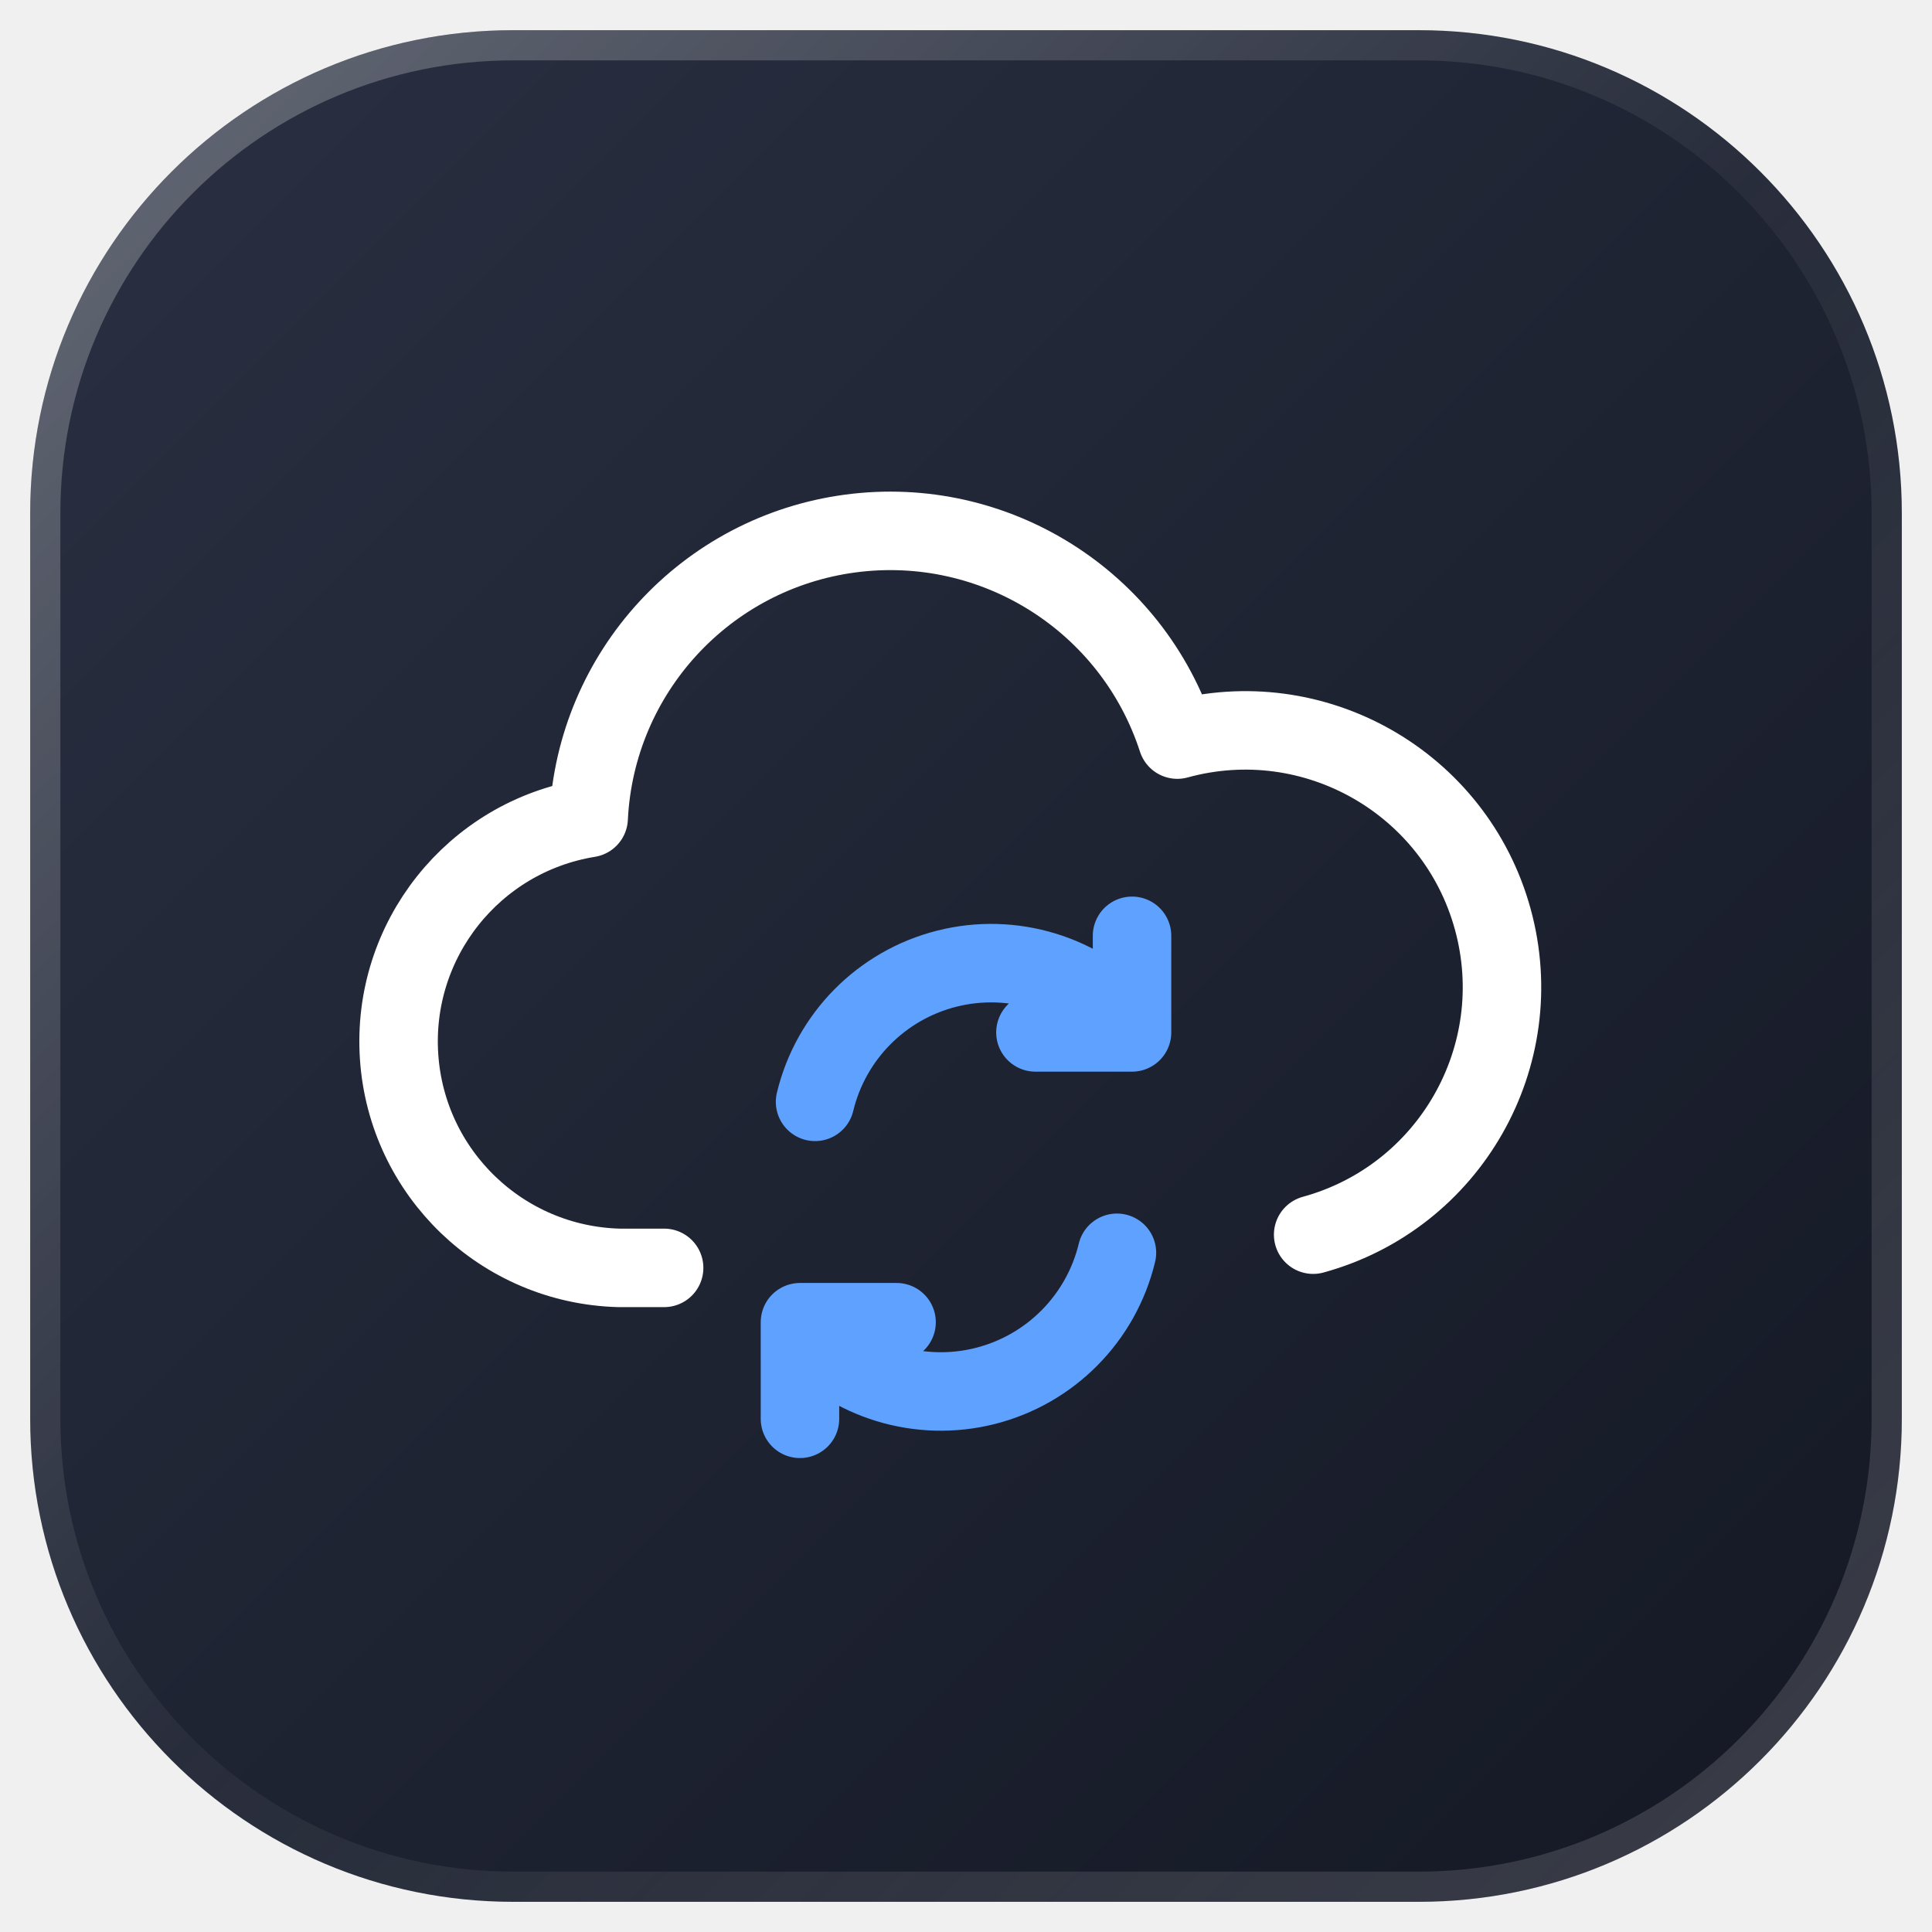
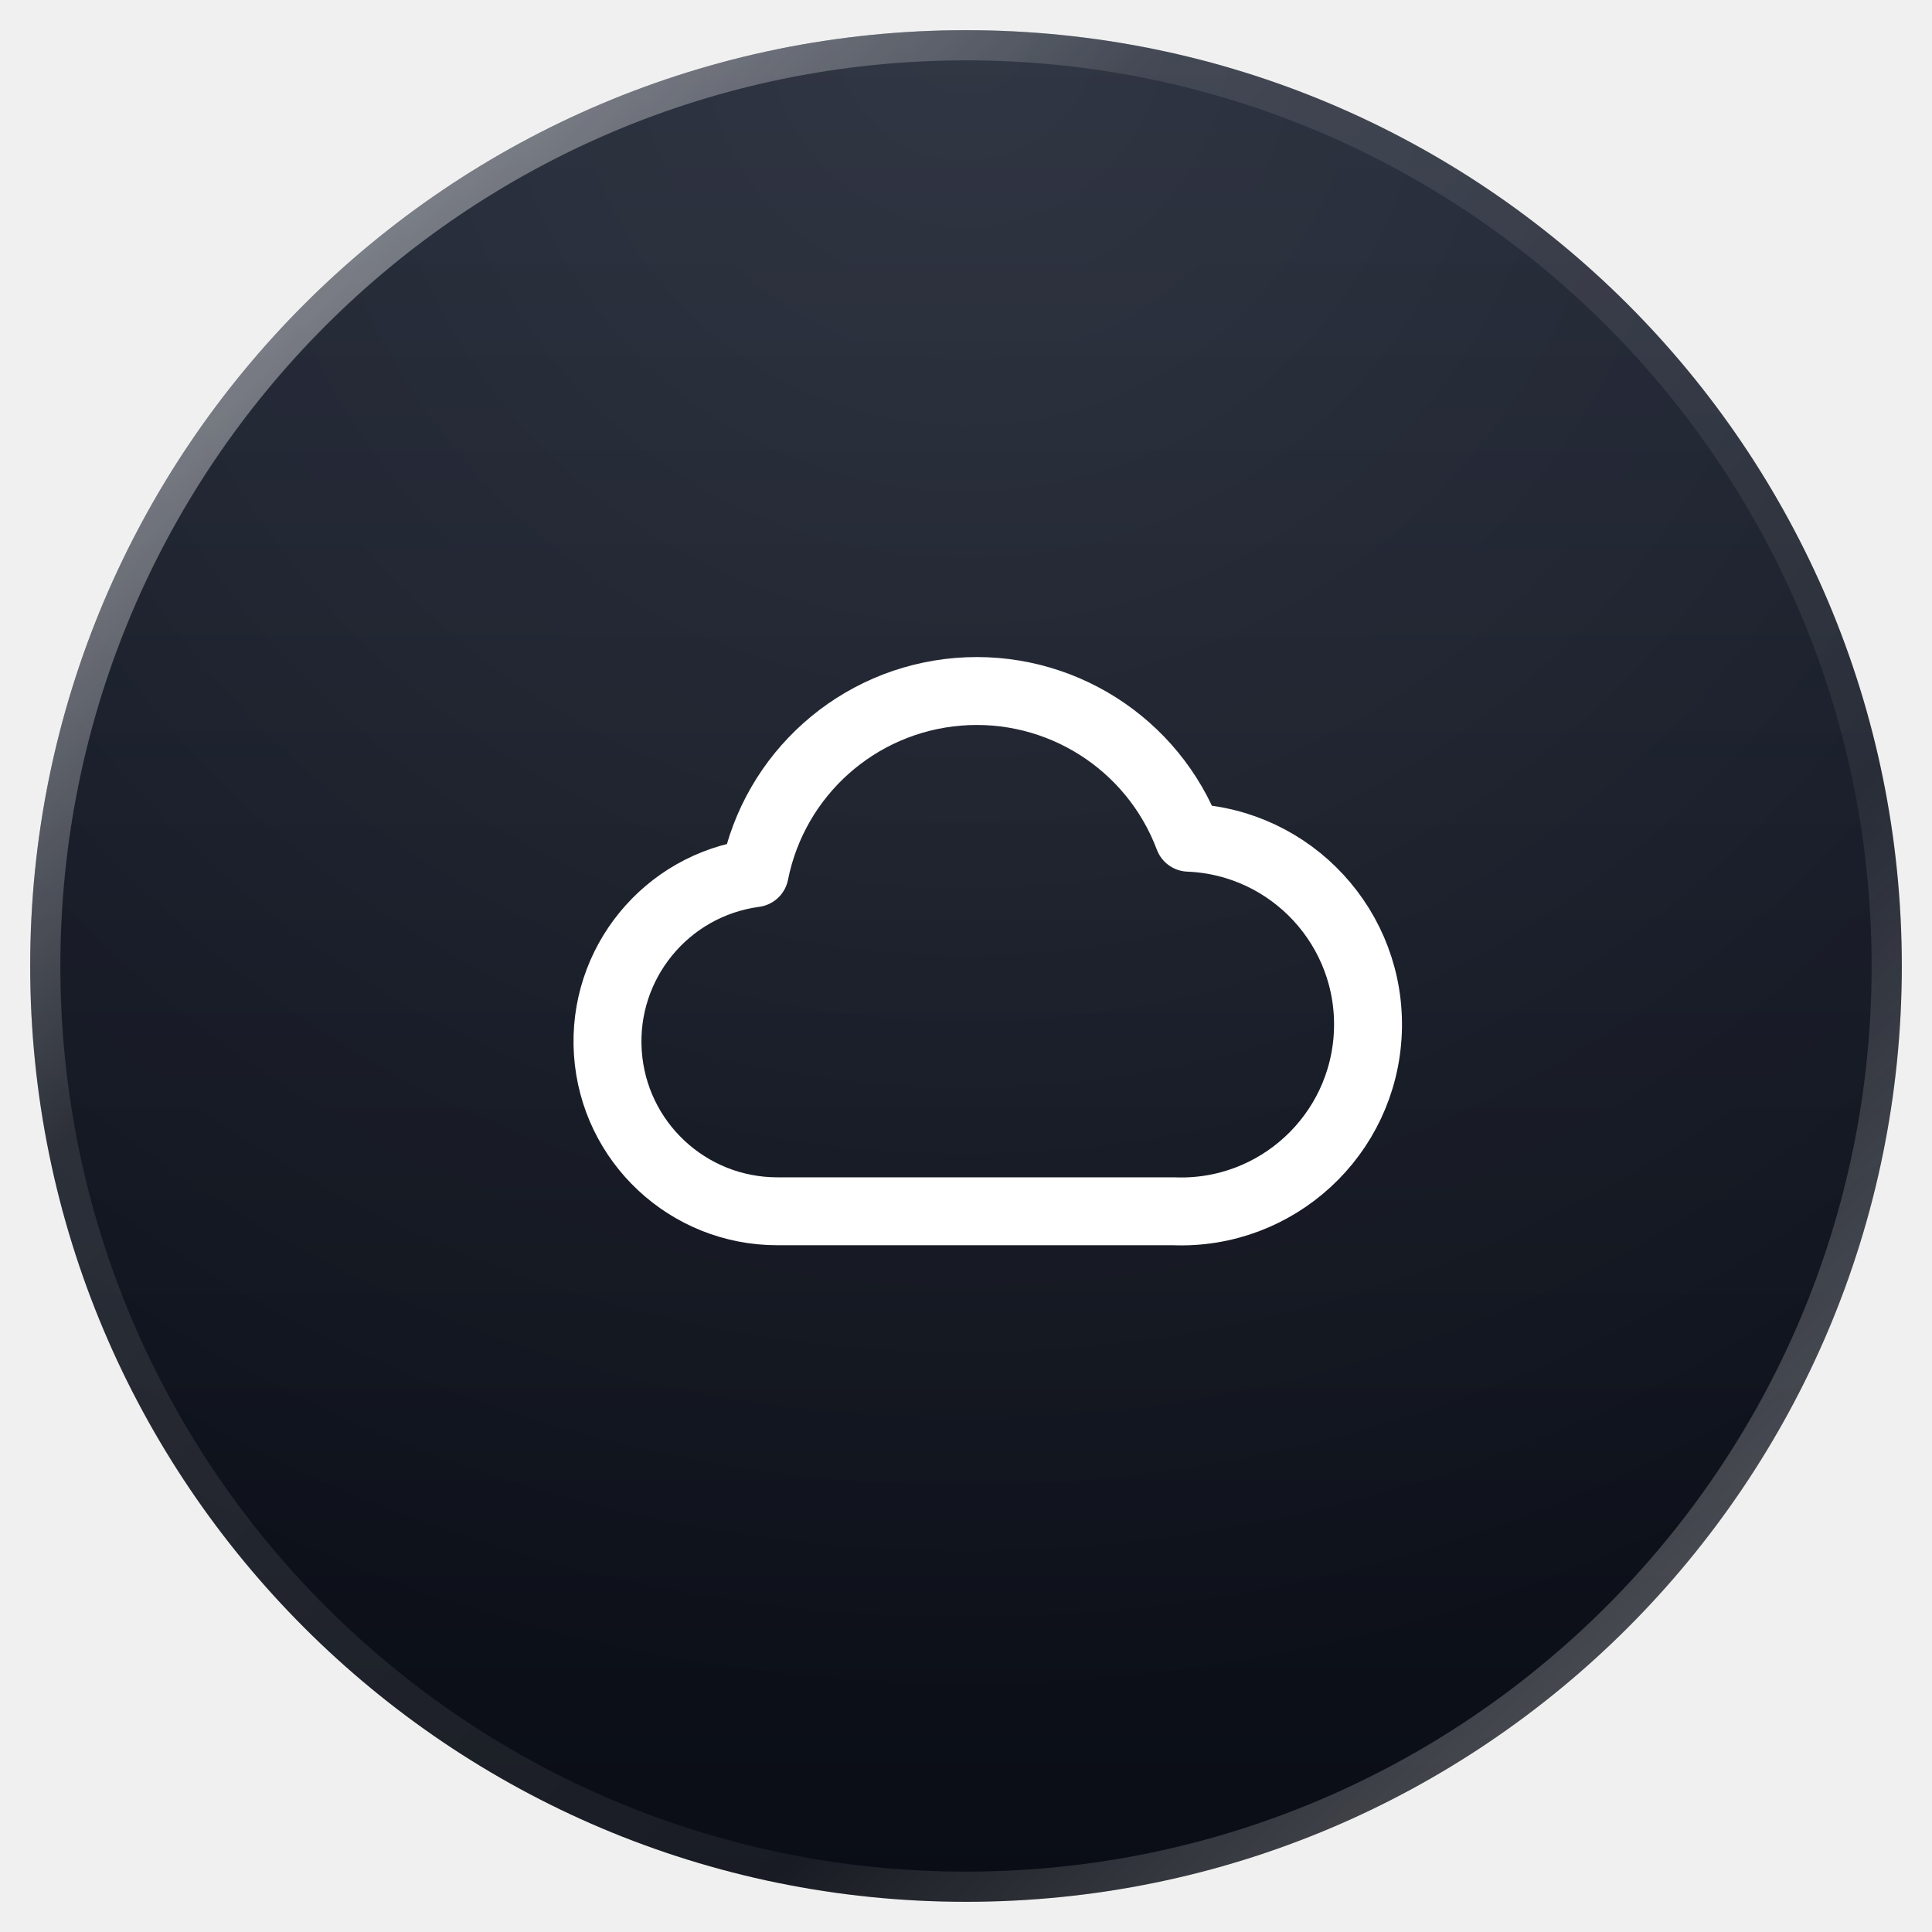
<svg xmlns="http://www.w3.org/2000/svg" viewBox="0 0 64 64" width="64" height="64">
  <defs>
-     <linearGradient id="t" x1="0" y1="0" x2="1" y2="1">
-       <stop offset="0" stop-color="#2A3042" />
-       <stop offset="1" stop-color="#141824" />
+     <linearGradient id="bg" x1="0" y1="0" x2="0" y2="1">
+       <stop offset="0" stop-color="#1B2130" />
+       <stop offset="1" stop-color="#0A0D15" />
    </linearGradient>
-     <linearGradient id="r" x1="0" y1="0" x2="1" y2="1">
-       <stop offset="0" stop-color="#fff" stop-opacity=".28" />
-       <stop offset=".5" stop-color="#fff" stop-opacity=".04" />
-       <stop offset="1" stop-color="#fff" stop-opacity=".16" />
+     <radialGradient id="glow" cx=".5" cy="0" r=".9">
+       <stop offset="0" stop-color="#fff" stop-opacity=".10" />
+       <stop offset="1" stop-color="#fff" stop-opacity="0" />
+     </radialGradient>
+     <linearGradient id="rim" x1="0" y1="0" x2="1" y2="1">
+       <stop offset="0" stop-color="#fff" stop-opacity=".62" />
+       <stop offset=".3" stop-color="#fff" stop-opacity=".1" />
+       <stop offset=".7" stop-color="#fff" stop-opacity=".06" />
+       <stop offset="1" stop-color="#fff" stop-opacity=".38" />
    </linearGradient>
  </defs>
-   <rect x="1" y="1" width="62" height="62" rx="16" fill="url(#t)" />
-   <rect x="1.5" y="1.5" width="61" height="61" rx="15.5" fill="none" stroke="url(#r)" />
-   <g fill="none" stroke="#fff" stroke-width="2.6" stroke-linecap="round" stroke-linejoin="round">
-     <path d="M22 42h-1.5a7.5 7.5 0 0 1-1-14.9A10 10 0 0 1 39 24.5a8.5 8.5 0 0 1 4.5 16.4" />
-     <path d="M27 36.5a6 6 0 0 1 10.3-2.6M37.5 31v3.2h-3.2" stroke="#5EA1FF" />
-     <path d="M37 41.5a6 6 0 0 1-10.3 2.6M26.5 47v-3.2h3.2" stroke="#5EA1FF" />
+   <circle cx="32" cy="32" r="31" fill="url(#bg)" />
+   <circle cx="32" cy="32" r="31" fill="url(#glow)" />
+   <circle cx="32" cy="32" r="30.5" fill="none" stroke="url(#rim)" />
+   <g transform="translate(17 17) scale(1.25)" fill="none" stroke="#fff" stroke-width="1.8" stroke-linecap="round" stroke-linejoin="round">
+     <path d="M7 18.5a4.5 4.5 0 0 1-.6-8.96A6 6 0 0 1 17.9 8.6 4.95 4.95 0 0 1 17.5 18.5Z" />
  </g>
</svg>
